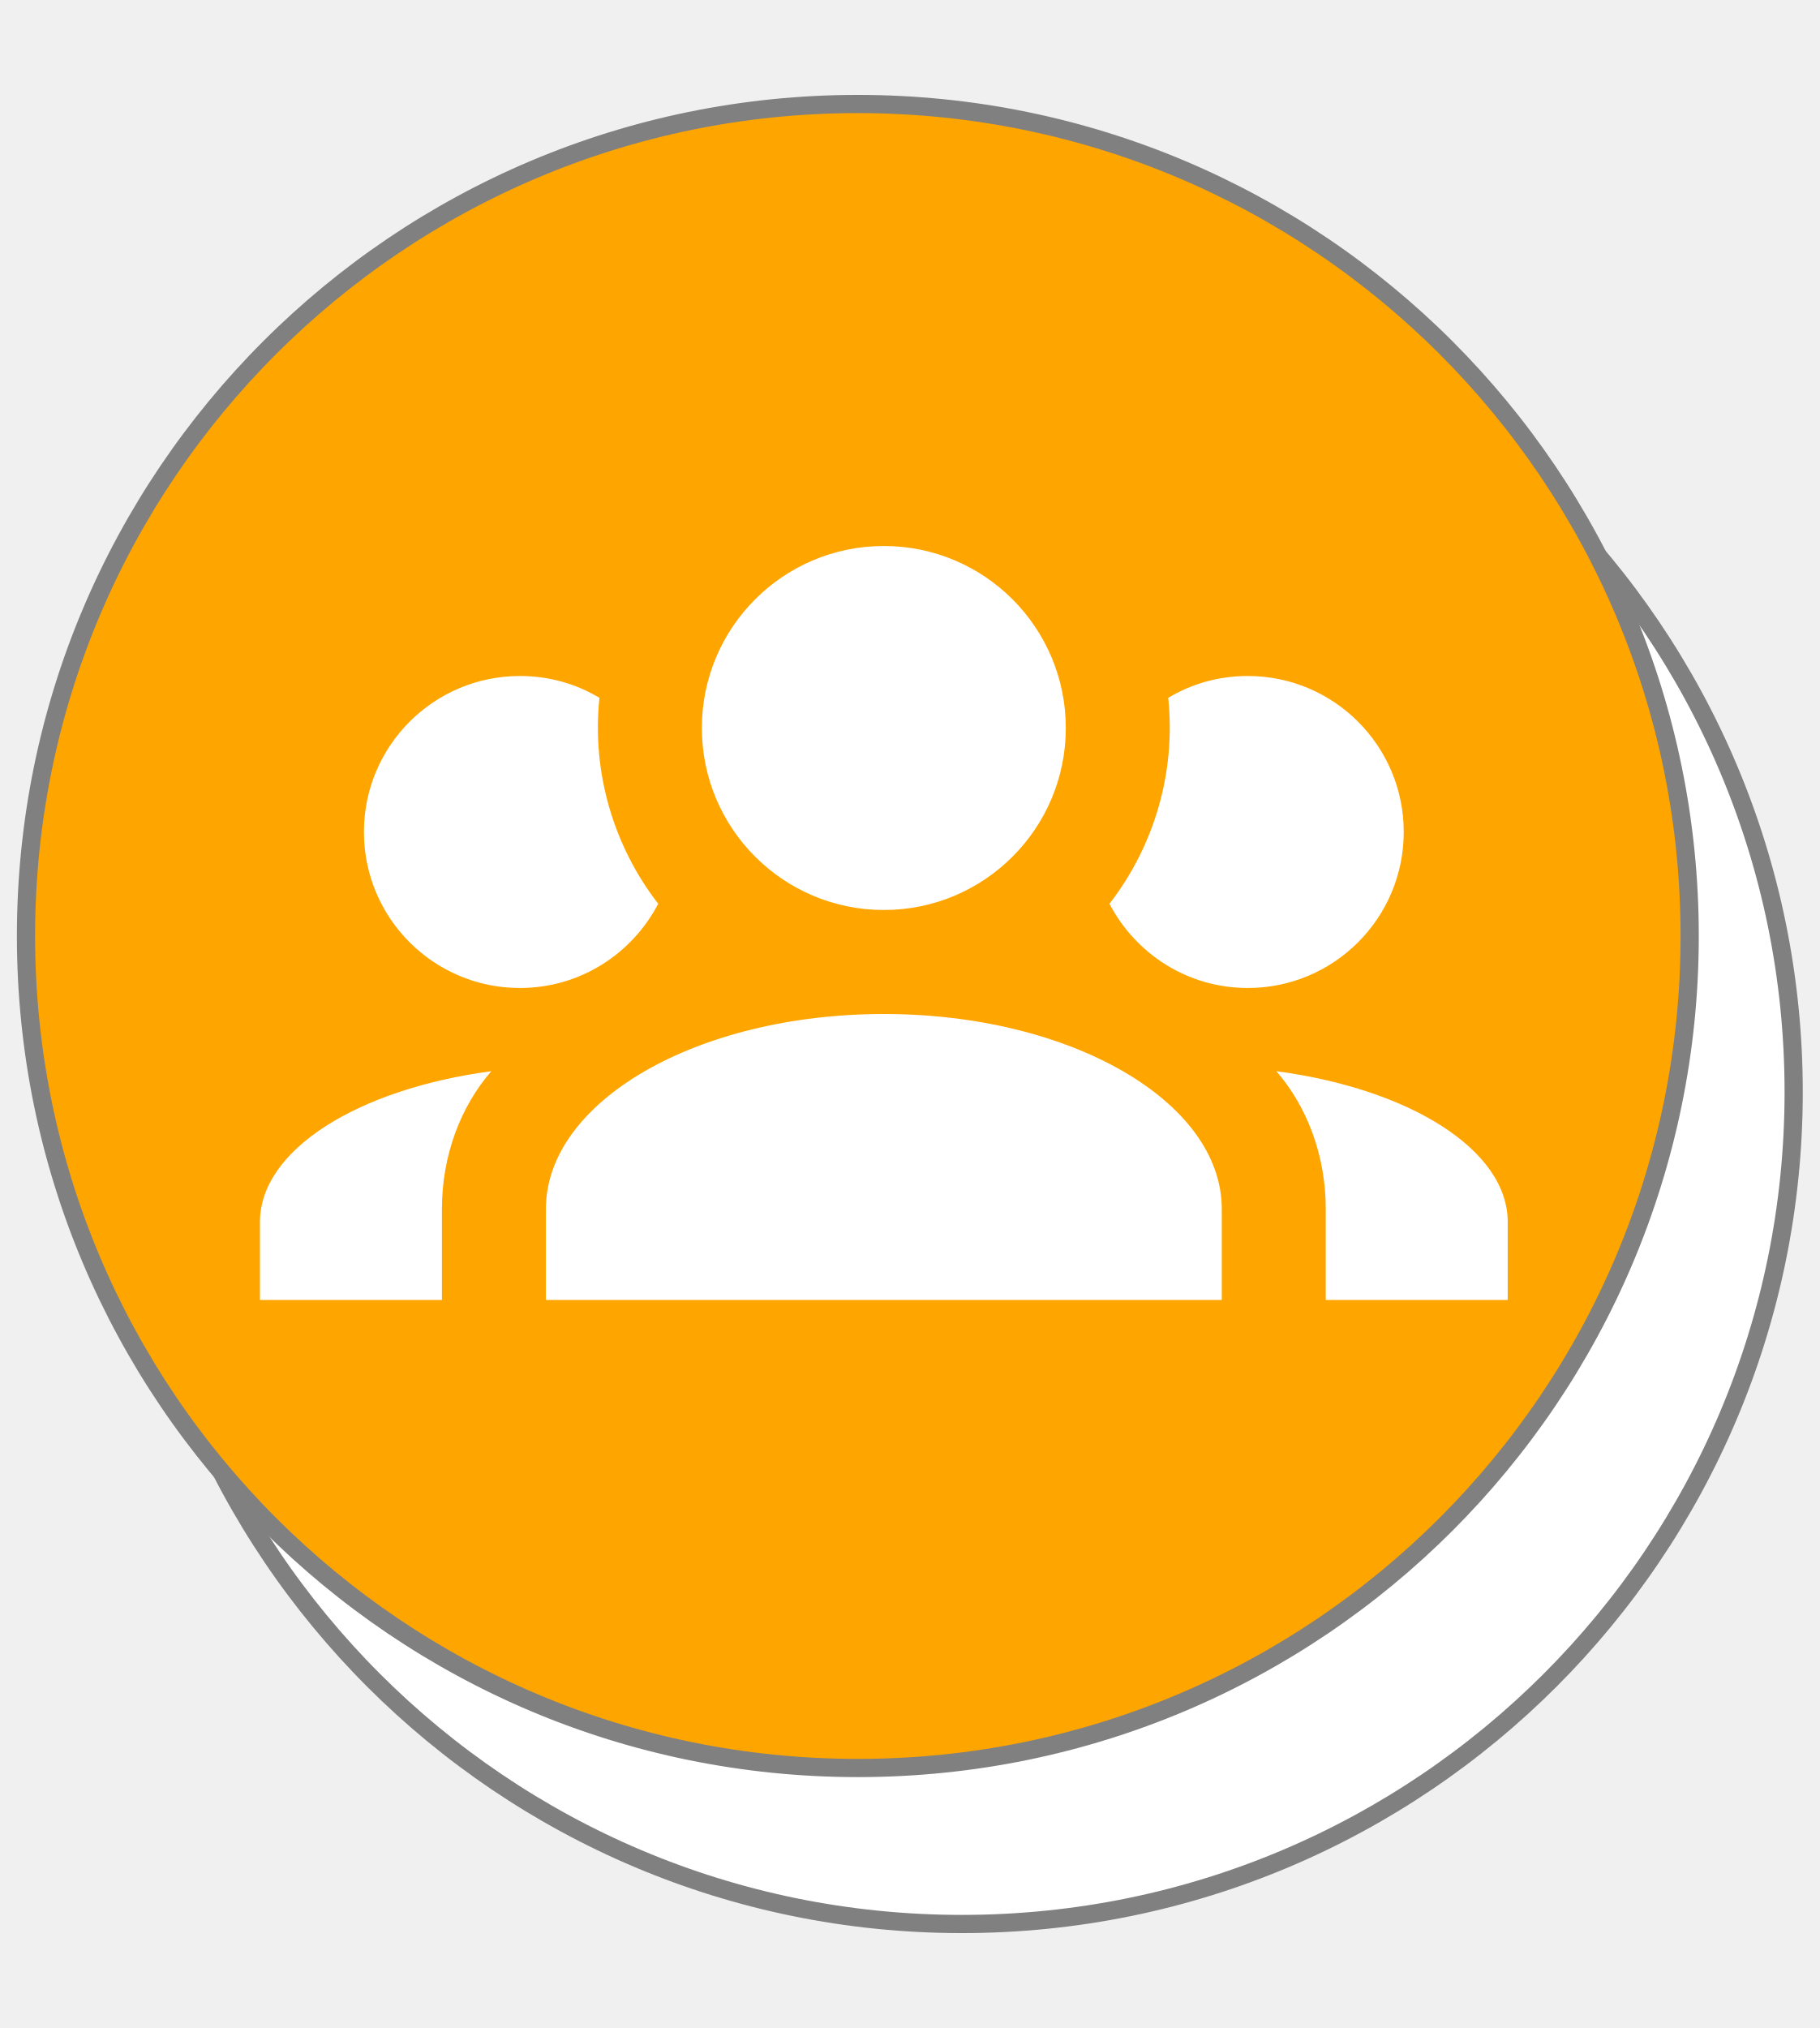
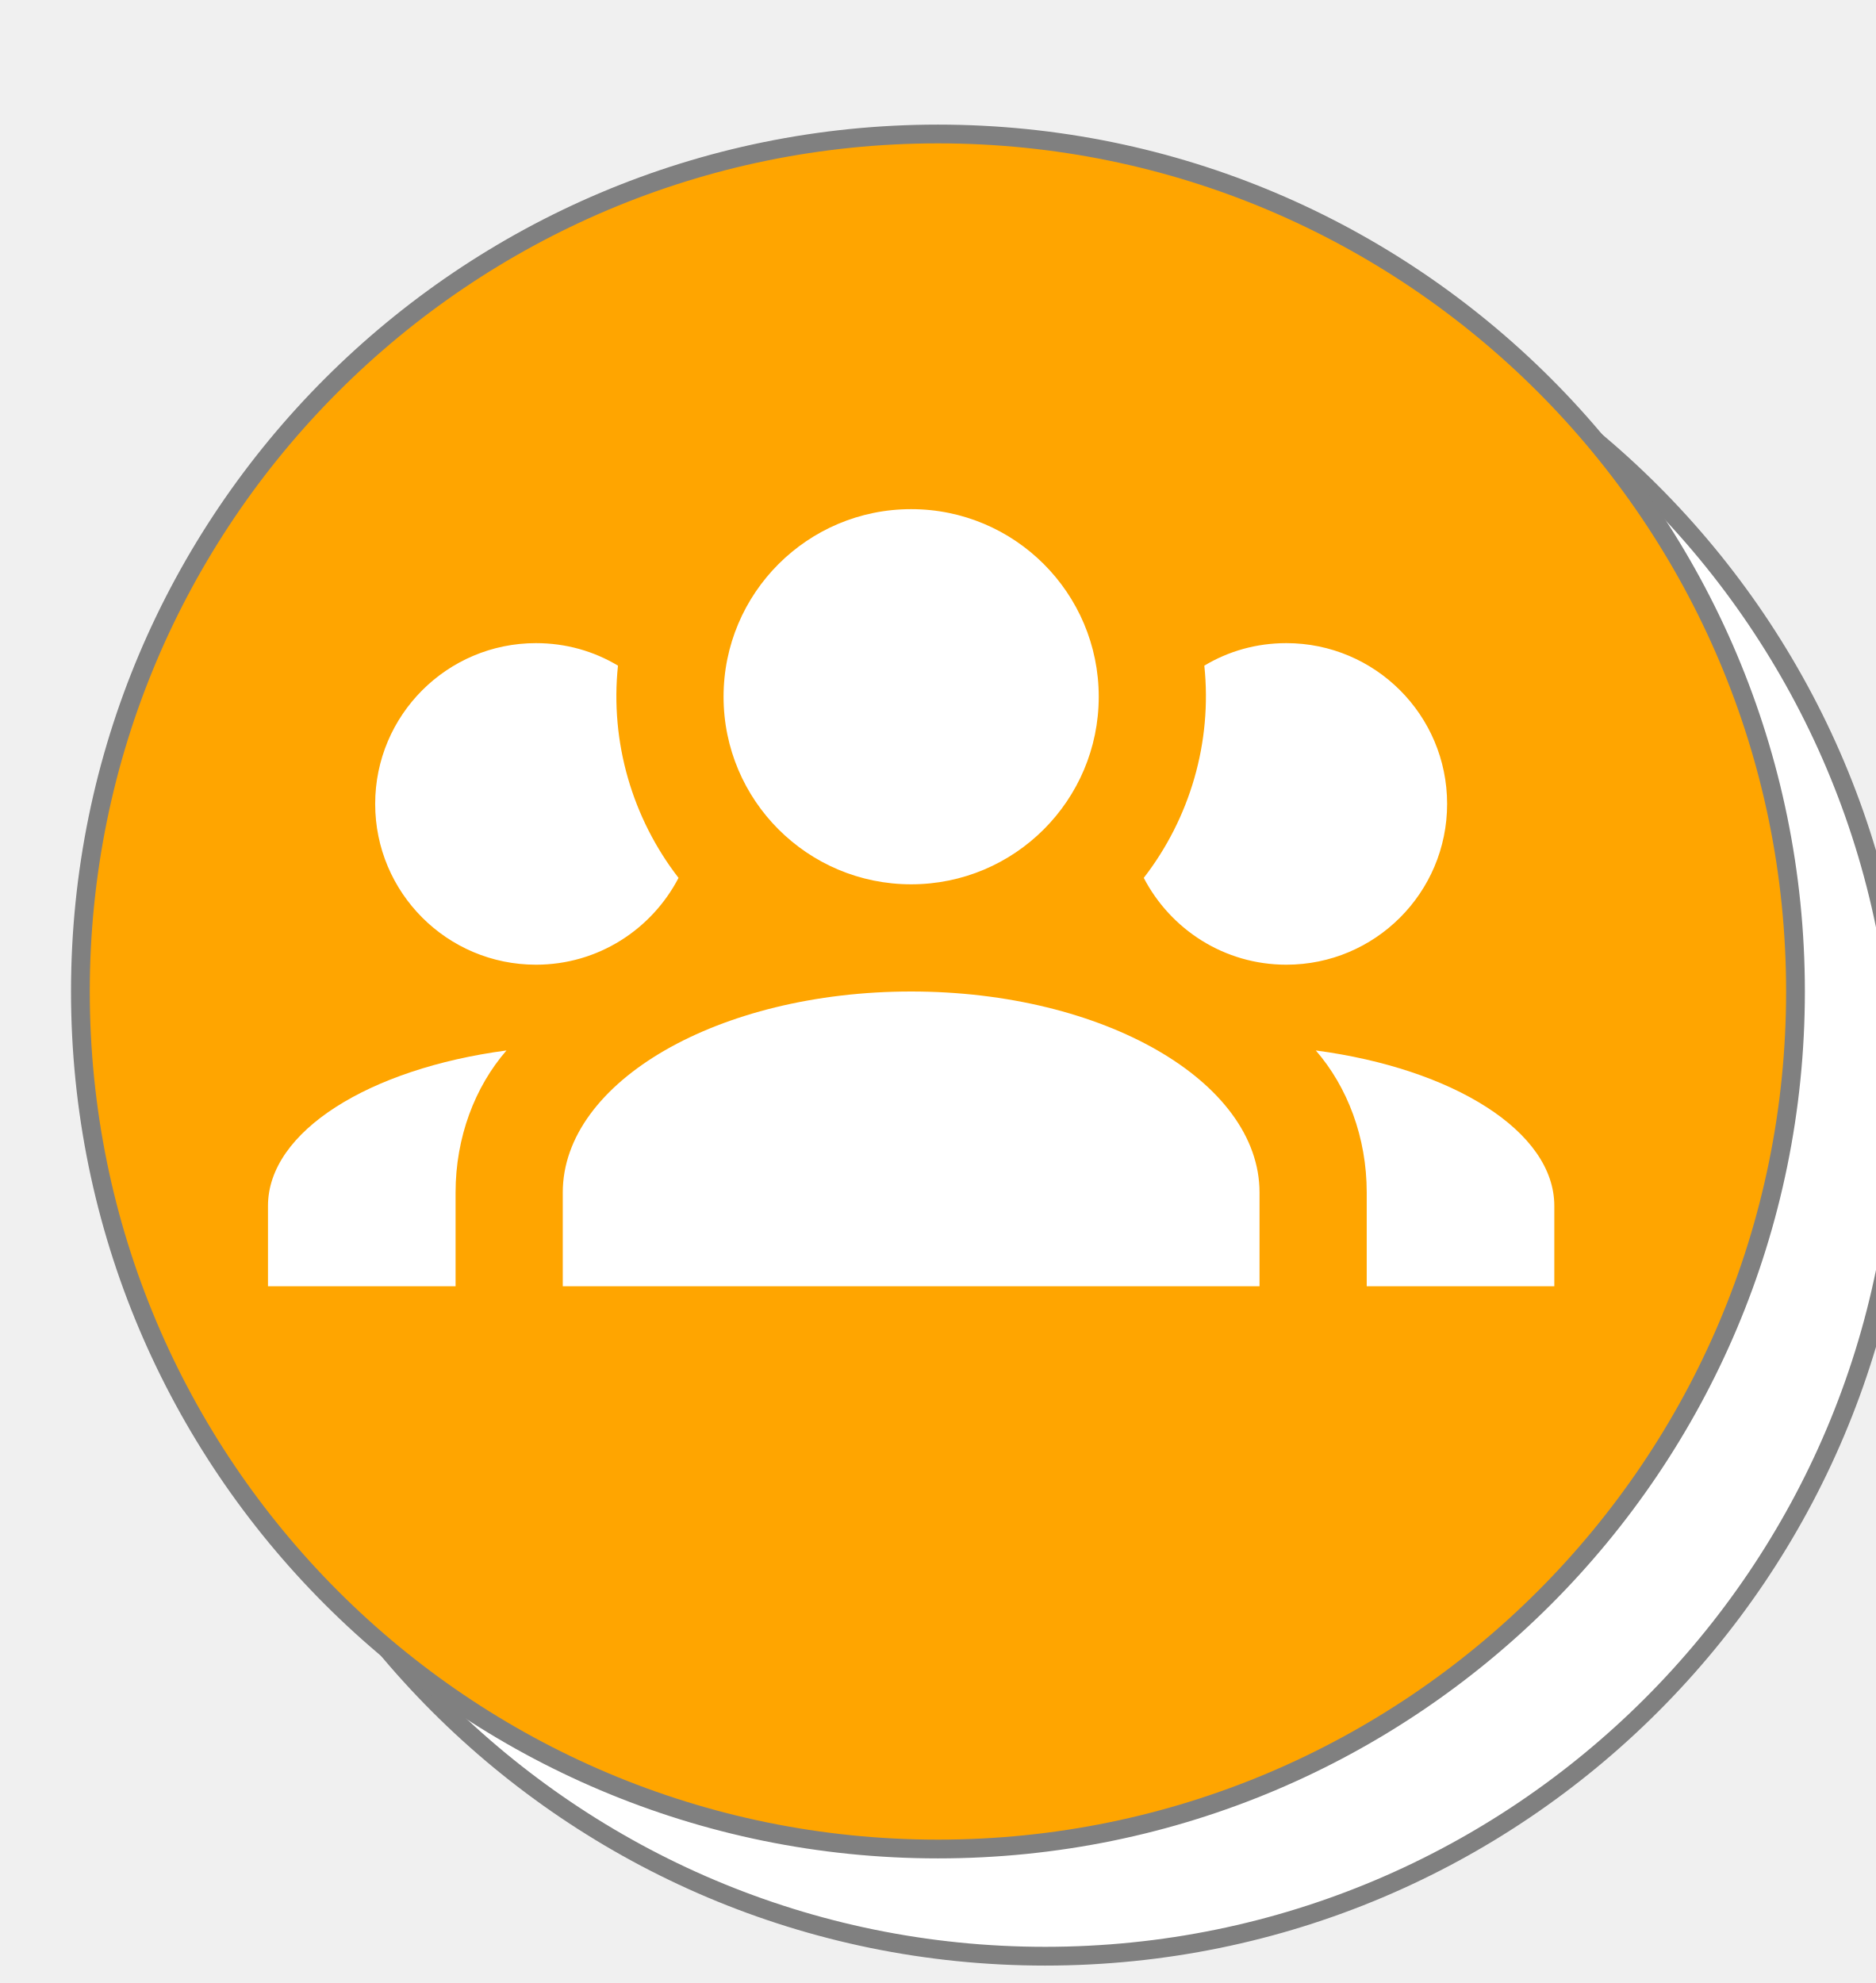
- <svg xmlns="http://www.w3.org/2000/svg" viewBox="-5 -5 35 39">
-   <circle cx="13.5" cy="16" fill="white" r="16" stroke="gray" stroke-width=".35" />
-   <circle cx="11.5" cy="13" fill="orange" r="16" stroke="gray" stroke-width=".35" />
+ <svg xmlns="http://www.w3.org/2000/svg" viewBox="-5 -4 35 37">
+   <circle cx="14.5" cy="16.5" fill="white" r="16" stroke="gray" stroke-width=".35" />
+   <circle cx="12.5" cy="14.5" fill="orange" r="16" stroke="gray" stroke-width=".35" />
  <path d="M12,5.5 A3.5,3.5,0,0,1,15.5,9 A3.5,3.5,0,0,1,12,12.5 A3.5,3.5,0,0,1,8.5,9 A3.5,3.5,0,0,1,12,5.5 M5,8 C5.56,8,6.08,8.15,6.53,8.42 C6.38,9.85,6.8,11.27,7.66,12.38 C7.16,13.34,6.16,14,5,14 A3,3,0,0,1,2,11 A3,3,0,0,1,5,8 M19,8 A3,3,0,0,1,22,11 A3,3,0,0,1,19,14 C17.84,14,16.84,13.34,16.34,12.38 C17.2,11.27,17.62,9.85,17.47,8.42 C17.92,8.15,18.44,8,19,8 M5.5,18.25 C5.5,16.18,8.41,14.5,12,14.5 C15.59,14.5,18.5,16.18,18.5,18.25 V20 H5.5 V18.25 M0,20 V18.5 C0,17.11,1.89,15.94,4.45,15.6 C3.86,16.28,3.5,17.22,3.5,18.25 V20 H0 M24,20 H20.5 V18.25 C20.5,17.22,20.14,16.28,19.55,15.6 C22.11,15.94,24,17.11,24,18.5 V20 z" fill="white" />
</svg>
